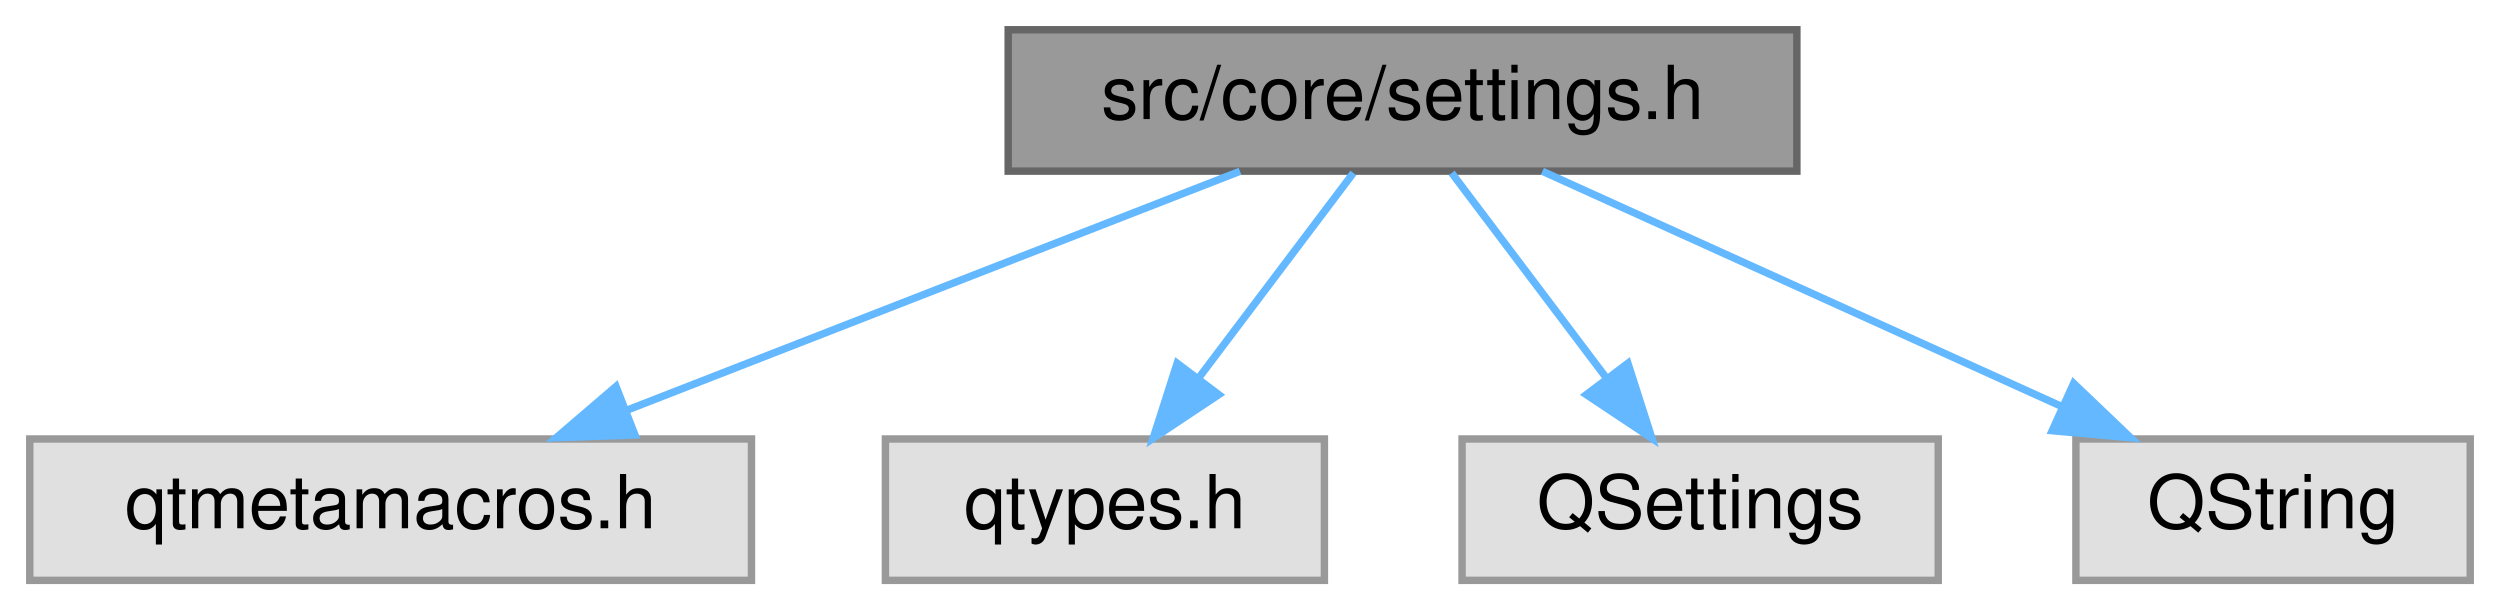
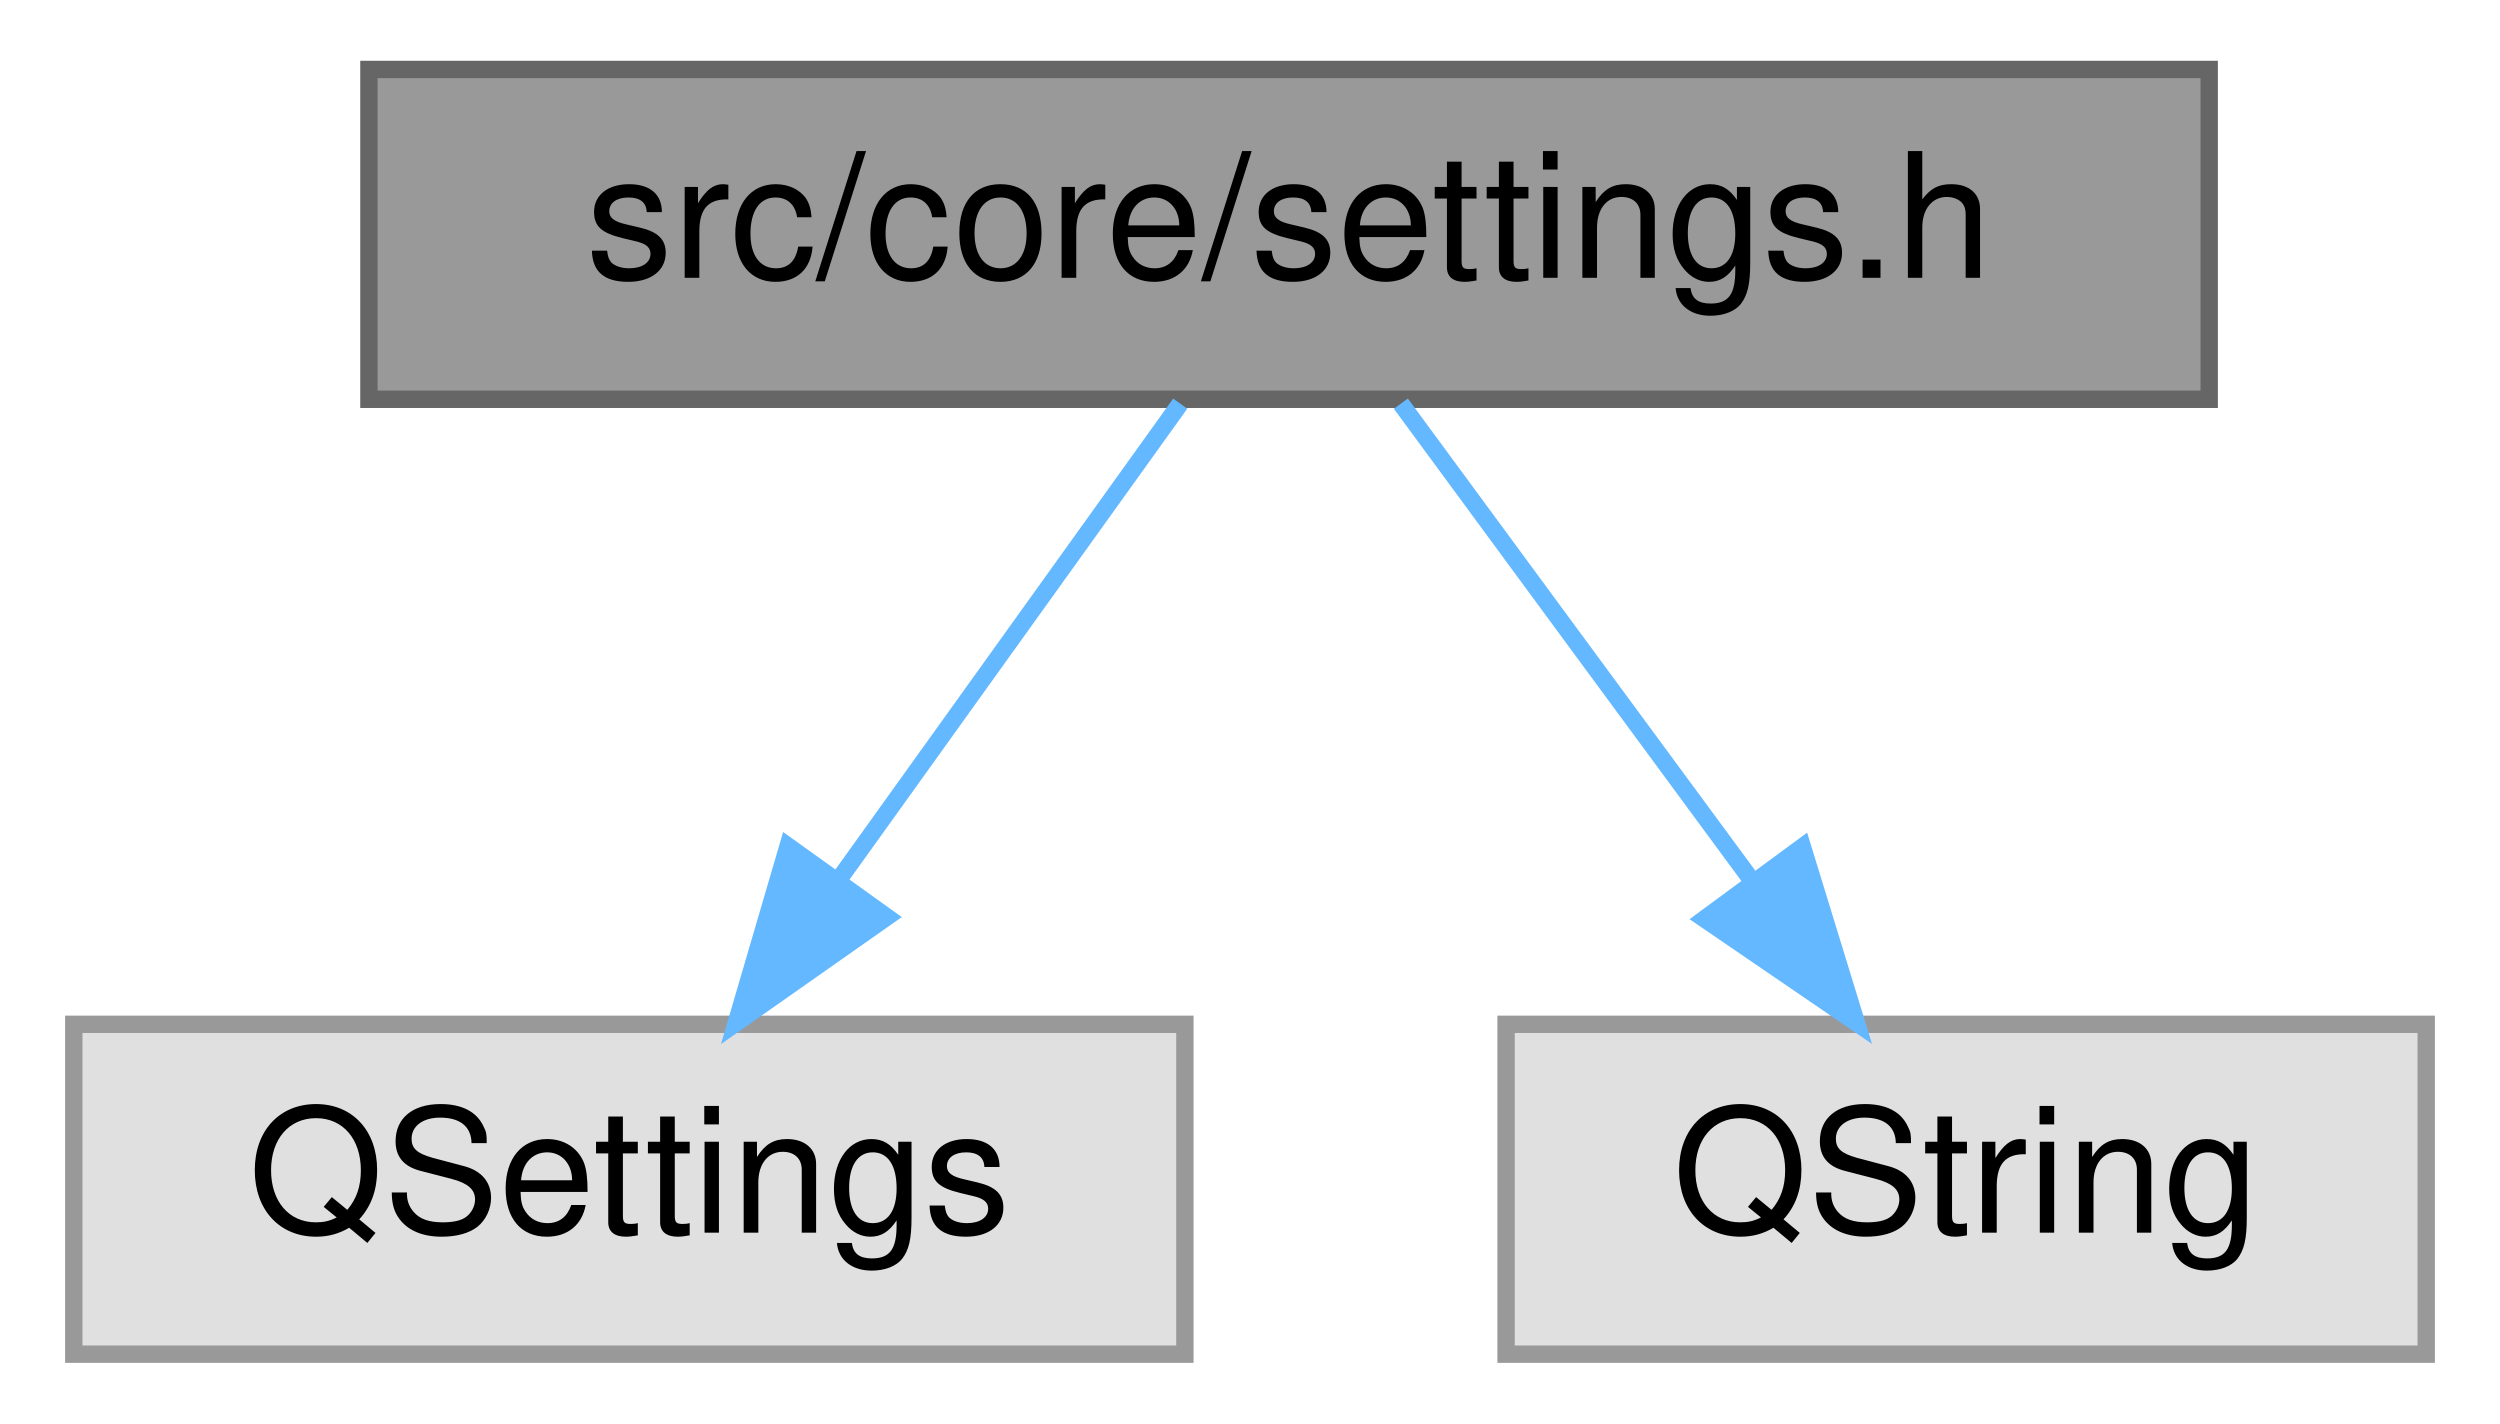
- <svg xmlns="http://www.w3.org/2000/svg" xmlns:xlink="http://www.w3.org/1999/xlink" width="336pt" height="82pt" viewBox="0.00 0.00 336.00 82.00">
+ <svg xmlns="http://www.w3.org/2000/svg" xmlns:xlink="http://www.w3.org/1999/xlink" width="144pt" height="82pt" viewBox="0.00 0.00 143.50 82.00">
  <g id="graph0" class="graph" transform="scale(1 1) rotate(0) translate(4 78)">
    <g id="Node000001" class="node">
      <g id="a_Node000001">
        <a xlink:title=" ">
-           <polygon fill="#999999" stroke="#666666" points="237.5,-74 131.5,-74 131.5,-55 237.5,-55 237.5,-74" />
-           <text text-anchor="middle" x="184.5" y="-62" font-family="Helvetica,sans-Serif" font-size="10.00">src/core/settings.h</text>
+           <polygon fill="#999999" stroke="#666666" points="123,-74 17,-74 17,-55 123,-55 123,-74" />
+           <text text-anchor="middle" x="70" y="-62" font-family="Helvetica,sans-Serif" font-size="10.00">src/core/settings.h</text>
        </a>
      </g>
    </g>
    <g id="Node000002" class="node">
      <g id="a_Node000002">
        <a xlink:title=" ">
-           <polygon fill="#e0e0e0" stroke="#999999" points="97,-19 0,-19 0,0 97,0 97,-19" />
-           <text text-anchor="middle" x="48.5" y="-7" font-family="Helvetica,sans-Serif" font-size="10.00">qtmetamacros.h</text>
+           <polygon fill="#e0e0e0" stroke="#999999" points="64,-19 0,-19 0,0 64,0 64,-19" />
+           <text text-anchor="middle" x="32" y="-7" font-family="Helvetica,sans-Serif" font-size="10.00">QSettings</text>
        </a>
      </g>
    </g>
    <g id="edge1_Node000001_Node000002" class="edge">
      <g id="a_edge1_Node000001_Node000002">
        <a xlink:title=" ">
-           <path fill="none" stroke="#63b8ff" d="M162.65,-54.98C140.38,-46.3 105.6,-32.75 80.28,-22.88" />
-           <polygon fill="#63b8ff" stroke="#63b8ff" points="81.34,-19.54 70.75,-19.17 78.79,-26.06 81.34,-19.54" />
+           <path fill="none" stroke="#63b8ff" d="M63.73,-54.75C58.41,-47.34 50.64,-36.5 44.12,-27.41" />
+           <polygon fill="#63b8ff" stroke="#63b8ff" points="46.83,-25.18 38.16,-19.09 41.14,-29.26 46.83,-25.18" />
        </a>
      </g>
    </g>
    <g id="Node000003" class="node">
      <g id="a_Node000003">
        <a xlink:title=" ">
-           <polygon fill="#e0e0e0" stroke="#999999" points="174,-19 115,-19 115,0 174,0 174,-19" />
-           <text text-anchor="middle" x="144.5" y="-7" font-family="Helvetica,sans-Serif" font-size="10.00">qtypes.h</text>
+           <polygon fill="#e0e0e0" stroke="#999999" points="135.5,-19 82.5,-19 82.5,0 135.5,0 135.5,-19" />
+           <text text-anchor="middle" x="109" y="-7" font-family="Helvetica,sans-Serif" font-size="10.00">QString</text>
        </a>
      </g>
    </g>
    <g id="edge2_Node000001_Node000003" class="edge">
      <g id="a_edge2_Node000001_Node000003">
        <a xlink:title=" ">
-           <path fill="none" stroke="#63b8ff" d="M177.89,-54.75C172.24,-47.26 163.96,-36.28 157.05,-27.13" />
-           <polygon fill="#63b8ff" stroke="#63b8ff" points="159.8,-24.96 150.98,-19.09 154.21,-29.18 159.8,-24.96" />
-         </a>
-       </g>
-     </g>
-     <g id="Node000004" class="node">
-       <g id="a_Node000004">
-         <a xlink:title=" ">
-           <polygon fill="#e0e0e0" stroke="#999999" points="256.5,-19 192.5,-19 192.5,0 256.5,0 256.5,-19" />
-           <text text-anchor="middle" x="224.5" y="-7" font-family="Helvetica,sans-Serif" font-size="10.00">QSettings</text>
-         </a>
-       </g>
-     </g>
-     <g id="edge3_Node000001_Node000004" class="edge">
-       <g id="a_edge3_Node000001_Node000004">
-         <a xlink:title=" ">
-           <path fill="none" stroke="#63b8ff" d="M191.11,-54.75C196.76,-47.26 205.04,-36.28 211.95,-27.13" />
-           <polygon fill="#63b8ff" stroke="#63b8ff" points="214.79,-29.18 218.02,-19.09 209.2,-24.96 214.79,-29.18" />
-         </a>
-       </g>
-     </g>
-     <g id="Node000005" class="node">
-       <g id="a_Node000005">
-         <a xlink:title=" ">
-           <polygon fill="#e0e0e0" stroke="#999999" points="328,-19 275,-19 275,0 328,0 328,-19" />
-           <text text-anchor="middle" x="301.5" y="-7" font-family="Helvetica,sans-Serif" font-size="10.00">QString</text>
-         </a>
-       </g>
-     </g>
-     <g id="edge4_Node000001_Node000005" class="edge">
-       <g id="a_edge4_Node000001_Node000005">
-         <a xlink:title=" ">
-           <path fill="none" stroke="#63b8ff" d="M203.3,-54.98C222.12,-46.46 251.32,-33.23 273,-23.41" />
-           <polygon fill="#63b8ff" stroke="#63b8ff" points="274.7,-26.48 282.36,-19.17 271.81,-20.11 274.7,-26.48" />
+           <path fill="none" stroke="#63b8ff" d="M76.44,-54.75C81.89,-47.34 89.86,-36.5 96.56,-27.41" />
+           <polygon fill="#63b8ff" stroke="#63b8ff" points="99.57,-29.22 102.68,-19.09 93.93,-25.07 99.57,-29.22" />
        </a>
      </g>
    </g>
  </g>
</svg>
